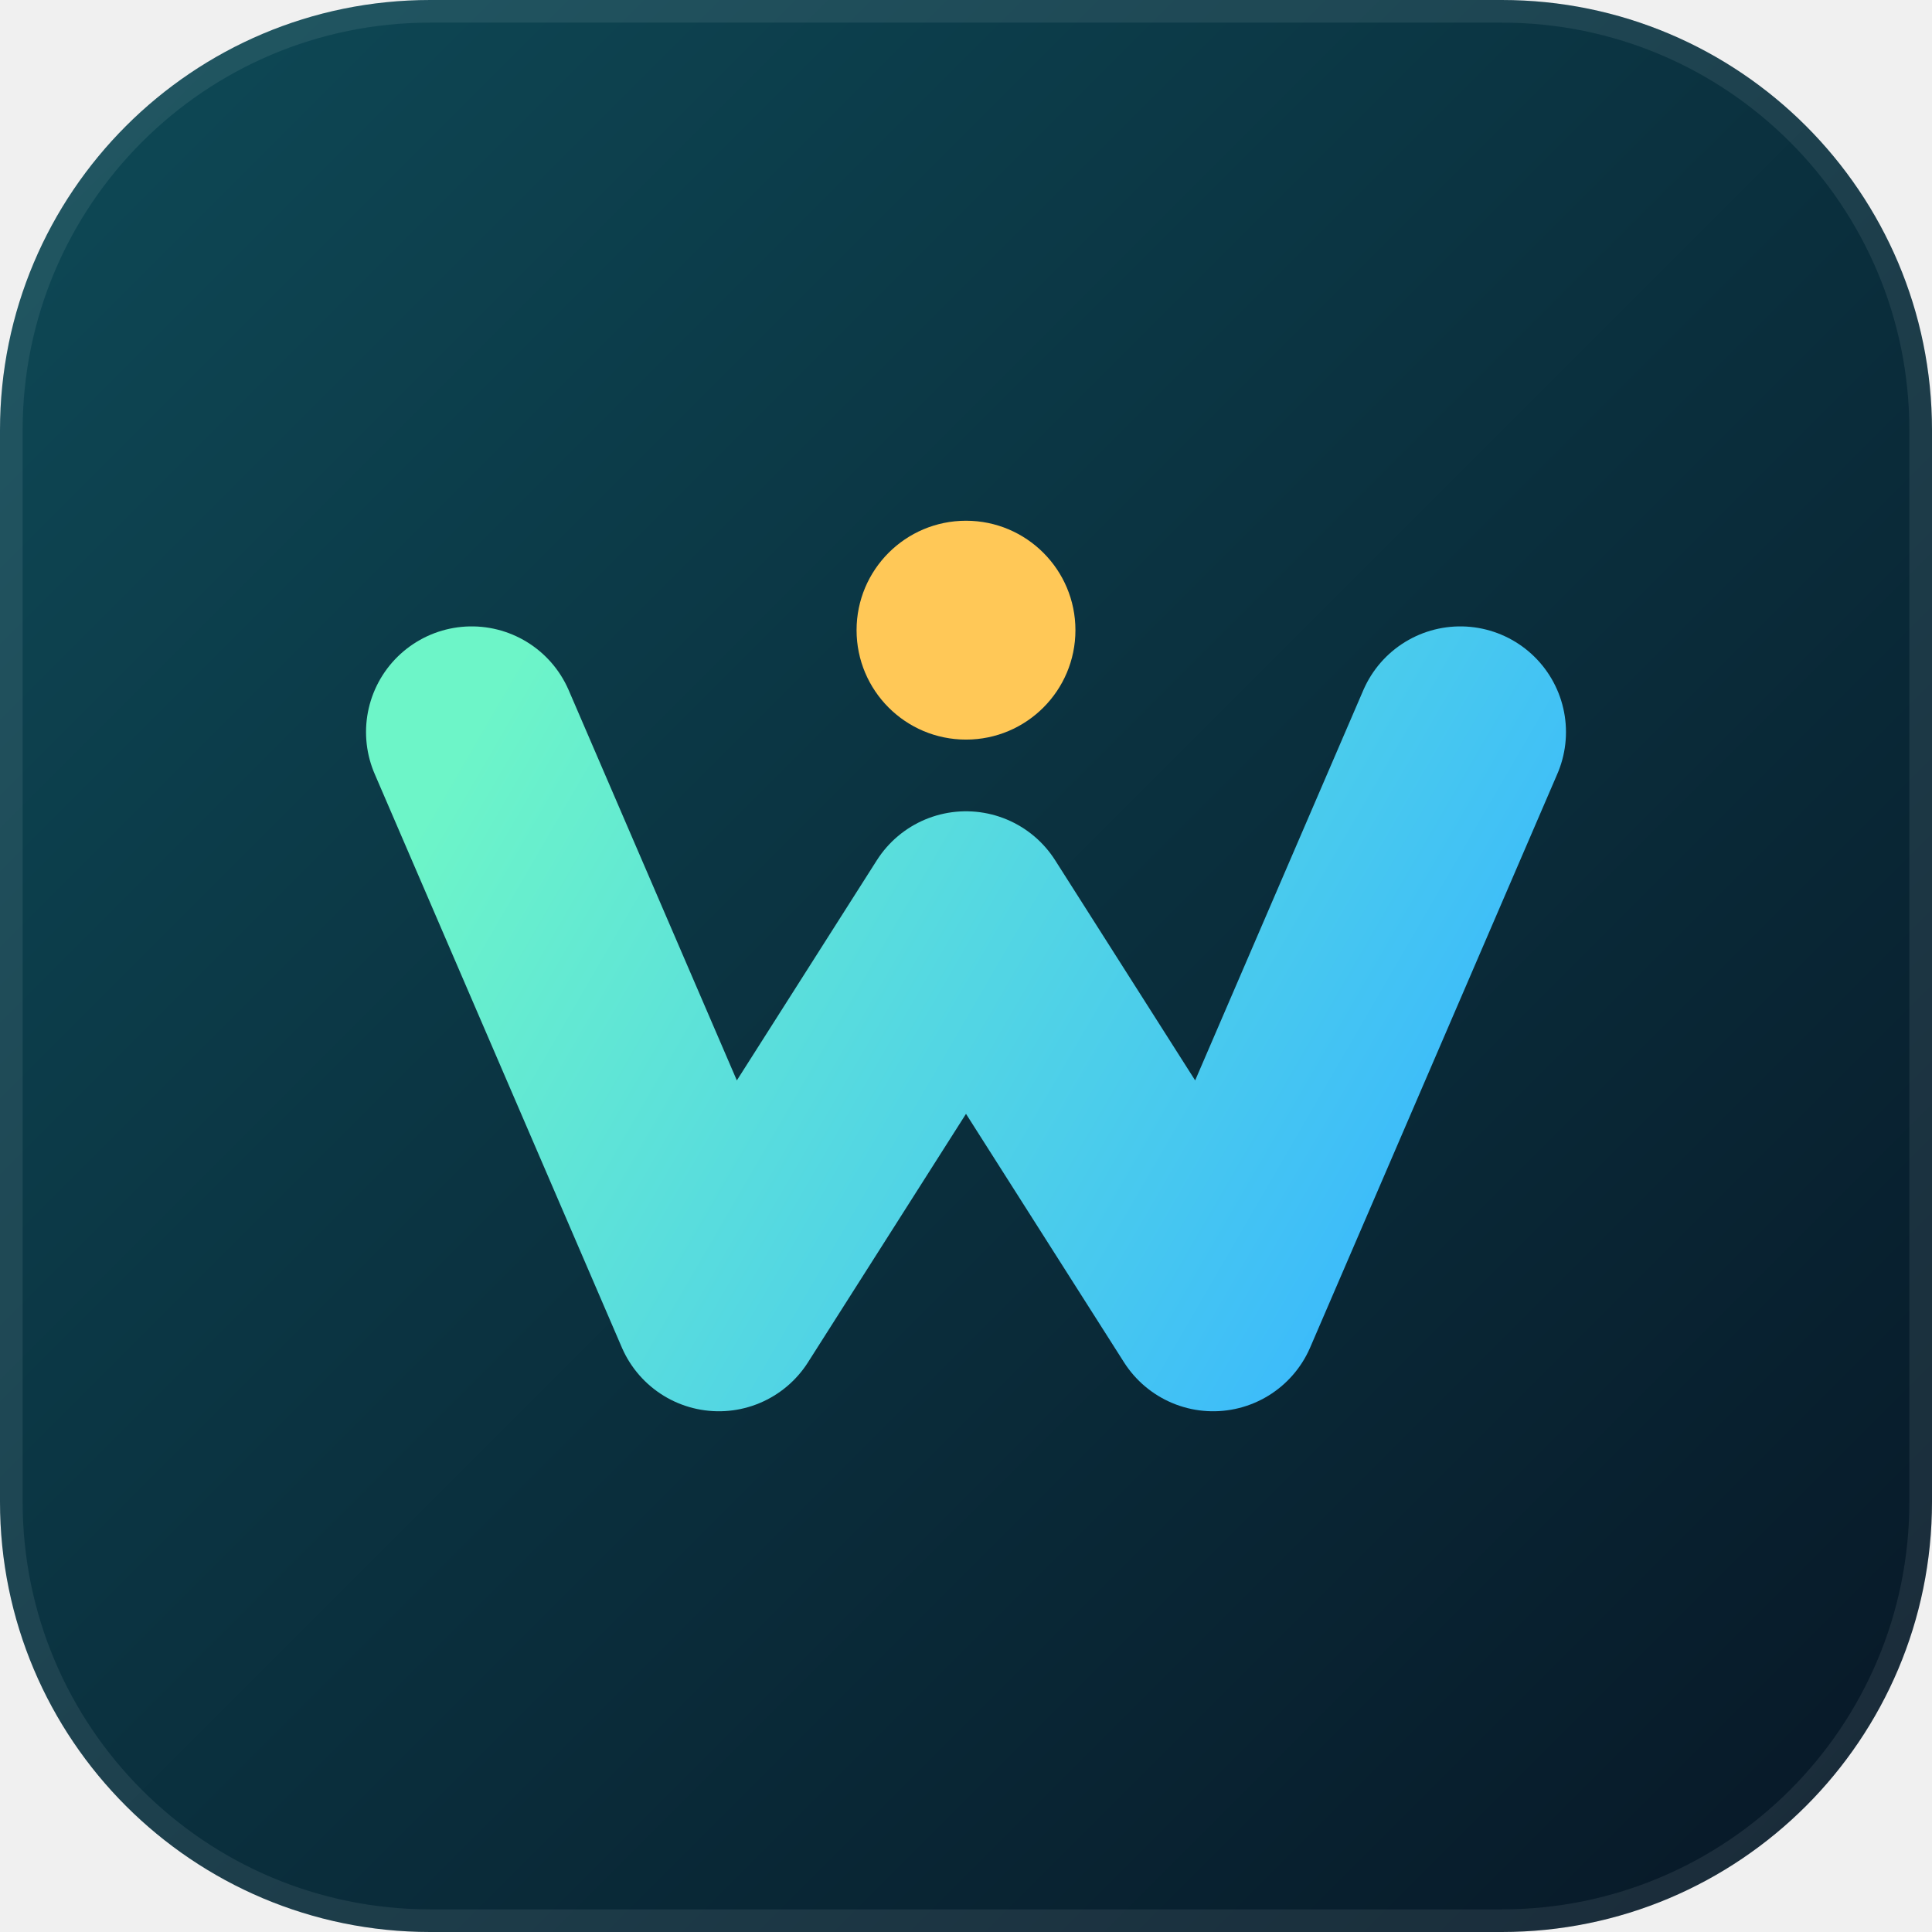
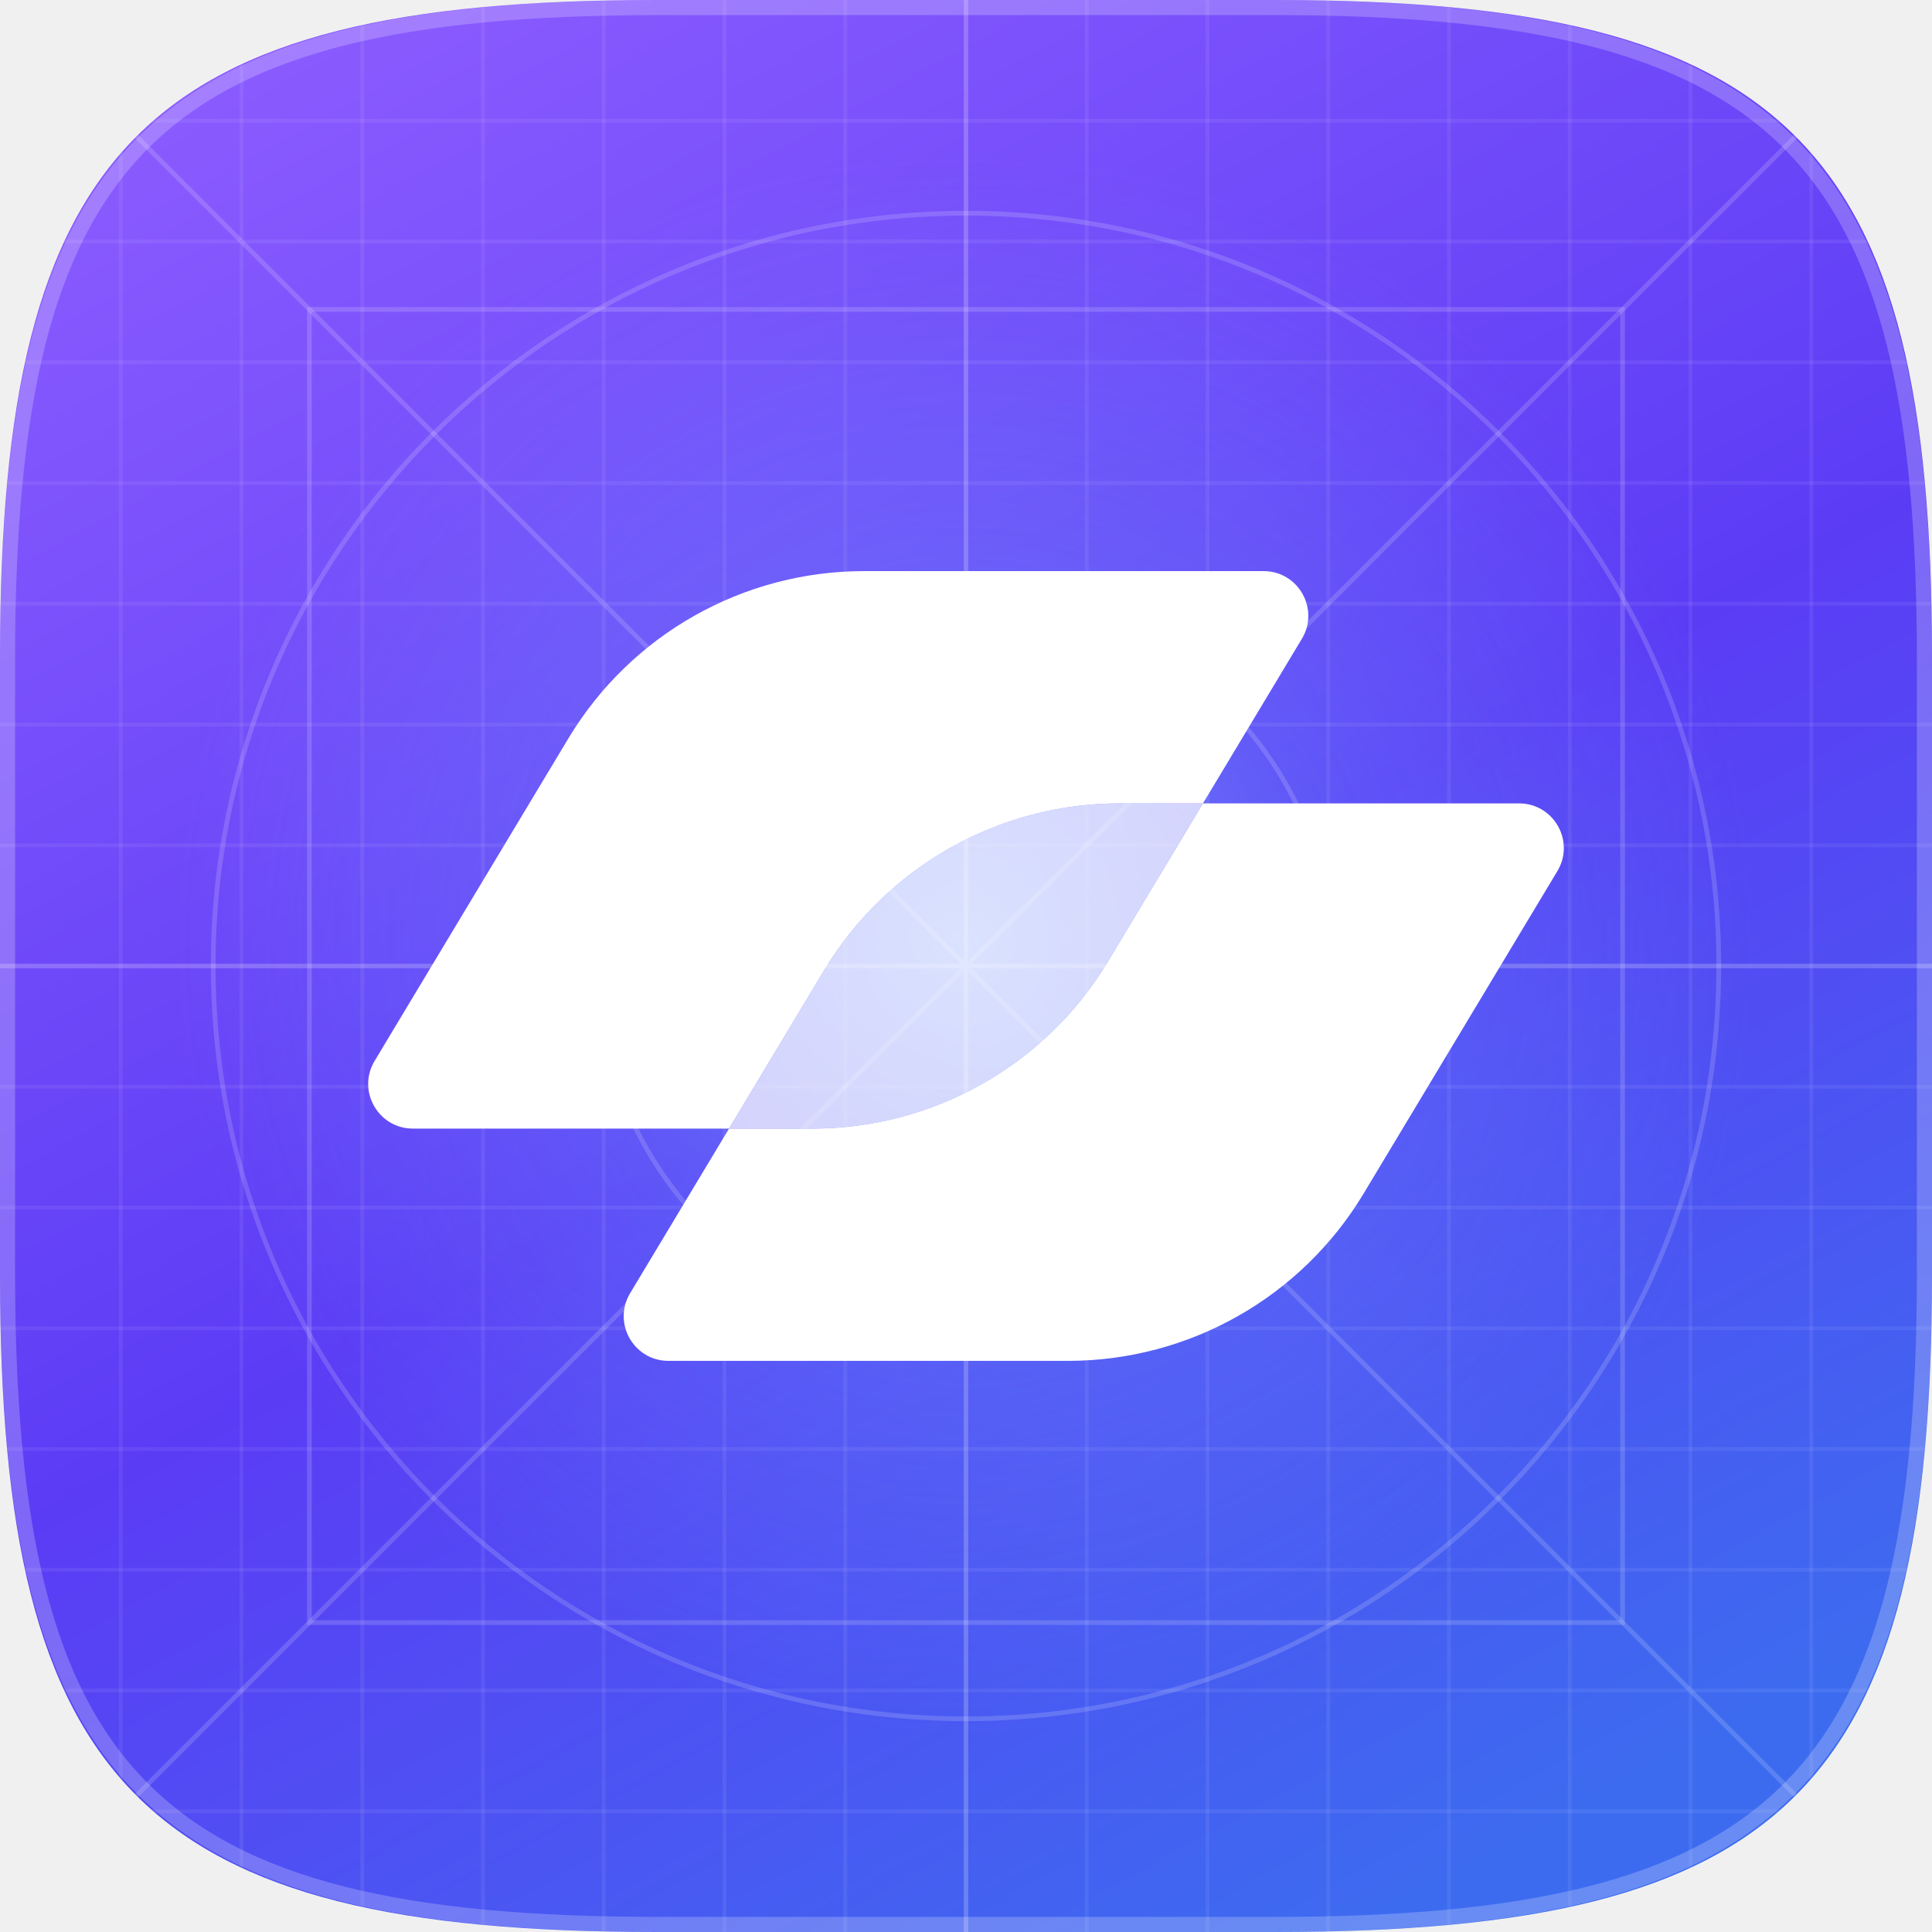
<svg xmlns="http://www.w3.org/2000/svg" width="1024" height="1024" viewBox="0 0 1024 1024" fill="none">
  <defs>
-     <linearGradient id="bg" x1="0" y1="0" x2="1024" y2="1024" gradientUnits="userSpaceOnUse">
-       <stop offset="0" stop-color="#0E4A57" />
-       <stop offset="1" stop-color="#071726" />
+     <clipPath id="squircle">
+       <path d="M348.16 0L675.84 0C947.2 0 1024 76.8 1024 348.16L1024 675.84C1024 947.2 947.2 1024 675.84 1024L348.16 1024C76.8 1024 0 947.2 0 675.84L0 348.16C0 76.8 76.8 0 348.16 0Z" />
+     </clipPath>
+     <linearGradient id="bg" x1="160" y1="0" x2="720" y2="1024" gradientUnits="userSpaceOnUse">
+       <stop offset="0" stop-color="#8B5CFF" />
+       <stop offset="0.55" stop-color="#5B3CF5" />
+       <stop offset="1" stop-color="#3D6BF0" />
    </linearGradient>
-     <linearGradient id="mark" x1="250" y1="388" x2="774" y2="692" gradientUnits="userSpaceOnUse">
-       <stop offset="0" stop-color="#6DF5C8" />
-       <stop offset="1" stop-color="#38B6FF" />
-     </linearGradient>
+     <radialGradient id="glow" cx="512" cy="500" r="420" gradientUnits="userSpaceOnUse">
+       <stop offset="0" stop-color="#8FE3FF" stop-opacity="0.55" />
+       <stop offset="0.45" stop-color="#6FB8FF" stop-opacity="0.22" />
+       <stop offset="1" stop-color="#6FB8FF" stop-opacity="0" />
+     </radialGradient>
  </defs>
-   <rect width="1024" height="1024" rx="228" fill="url(#bg)" />
-   <rect x="6" y="6" width="1012" height="1012" rx="222" stroke="#FFFFFF" stroke-opacity="0.08" stroke-width="12" />
-   <polyline points="250,388 381,692 512,486 643,692 774,388" stroke="url(#mark)" stroke-width="112" stroke-linecap="round" stroke-linejoin="round" />
-   <circle cx="512" cy="334" r="58" fill="#FFC857" />
+   <g clip-path="url(#squircle)">
+     <rect width="1024" height="1024" fill="url(#bg)" />
+     <rect width="1024" height="1024" fill="url(#glow)" />
+     <g stroke="#FFFFFF" fill="none">
+       <g stroke-opacity="0.07" stroke-width="2">
+         <path d="M64 0V1024M0 64H1024" />
+         <path d="M128 0V1024M0 128H1024" />
+         <path d="M192 0V1024M0 192H1024" />
+         <path d="M256 0V1024M0 256H1024" />
+         <path d="M320 0V1024M0 320H1024" />
+         <path d="M384 0V1024M0 384H1024" />
+         <path d="M448 0V1024M0 448H1024" />
+         <path d="M512 0V1024M0 512H1024" />
+         <path d="M576 0V1024M0 576H1024" />
+         <path d="M640 0V1024M0 640H1024" />
+         <path d="M704 0V1024M0 704H1024" />
+         <path d="M768 0V1024M0 768H1024" />
+         <path d="M832 0V1024M0 832H1024" />
+         <path d="M896 0V1024M0 896H1024" />
+         <path d="M960 0V1024M0 960H1024" />
+       </g>
+       <g stroke-opacity="0.16" stroke-width="2.5">
+         <path d="M0 0L1024 1024M1024 0L0 1024M512.0 0V1024M0 512.0H1024" />
+         <circle cx="512.0" cy="512.0" r="195" />
+         <circle cx="512.0" cy="512.0" r="399" />
+         <rect x="164" y="164" width="696" height="696" />
+       </g>
+     </g>
+     <g transform="translate(177 302.7) scale(1.23115)">
+       <path d="M100.94 72C127.79 27.33 176.09 0 228.21 0L400.21 0C415.16 0 424.4 16.32 416.7 29.14L333.26 168C306.42 212.67 258.12 240 206 240L34 240C19.04 240 9.81 223.68 17.51 210.86ZM210.94 172C237.79 127.33 286.09 100 338.21 100L510.21 100C525.16 100 534.4 116.32 526.7 129.14L443.26 268C416.42 312.67 368.12 340 316 340L144 340C129.04 340 119.81 323.68 127.51 310.86Z" fill="#FFFFFF" fill-rule="evenodd" />
+       <path d="M374.12 100L338.21 100C286.09 100 237.79 127.33 210.94 172L170.09 240L206 240C258.12 240 306.42 212.67 333.26 168Z" fill="#FFFFFF" fill-opacity="0.72" />
+     </g>
+     <path d="M349.44 4L674.56 4C943.8 4 1020 80.2 1020 349.44L1020 674.56C1020 943.8 943.8 1020 674.56 1020L349.44 1020C80.2 1020 4 943.8 4 674.56L4 349.44C4 80.2 80.2 4 349.44 4Z" stroke="#FFFFFF" stroke-opacity="0.22" stroke-width="8" />
+   </g>
</svg>
